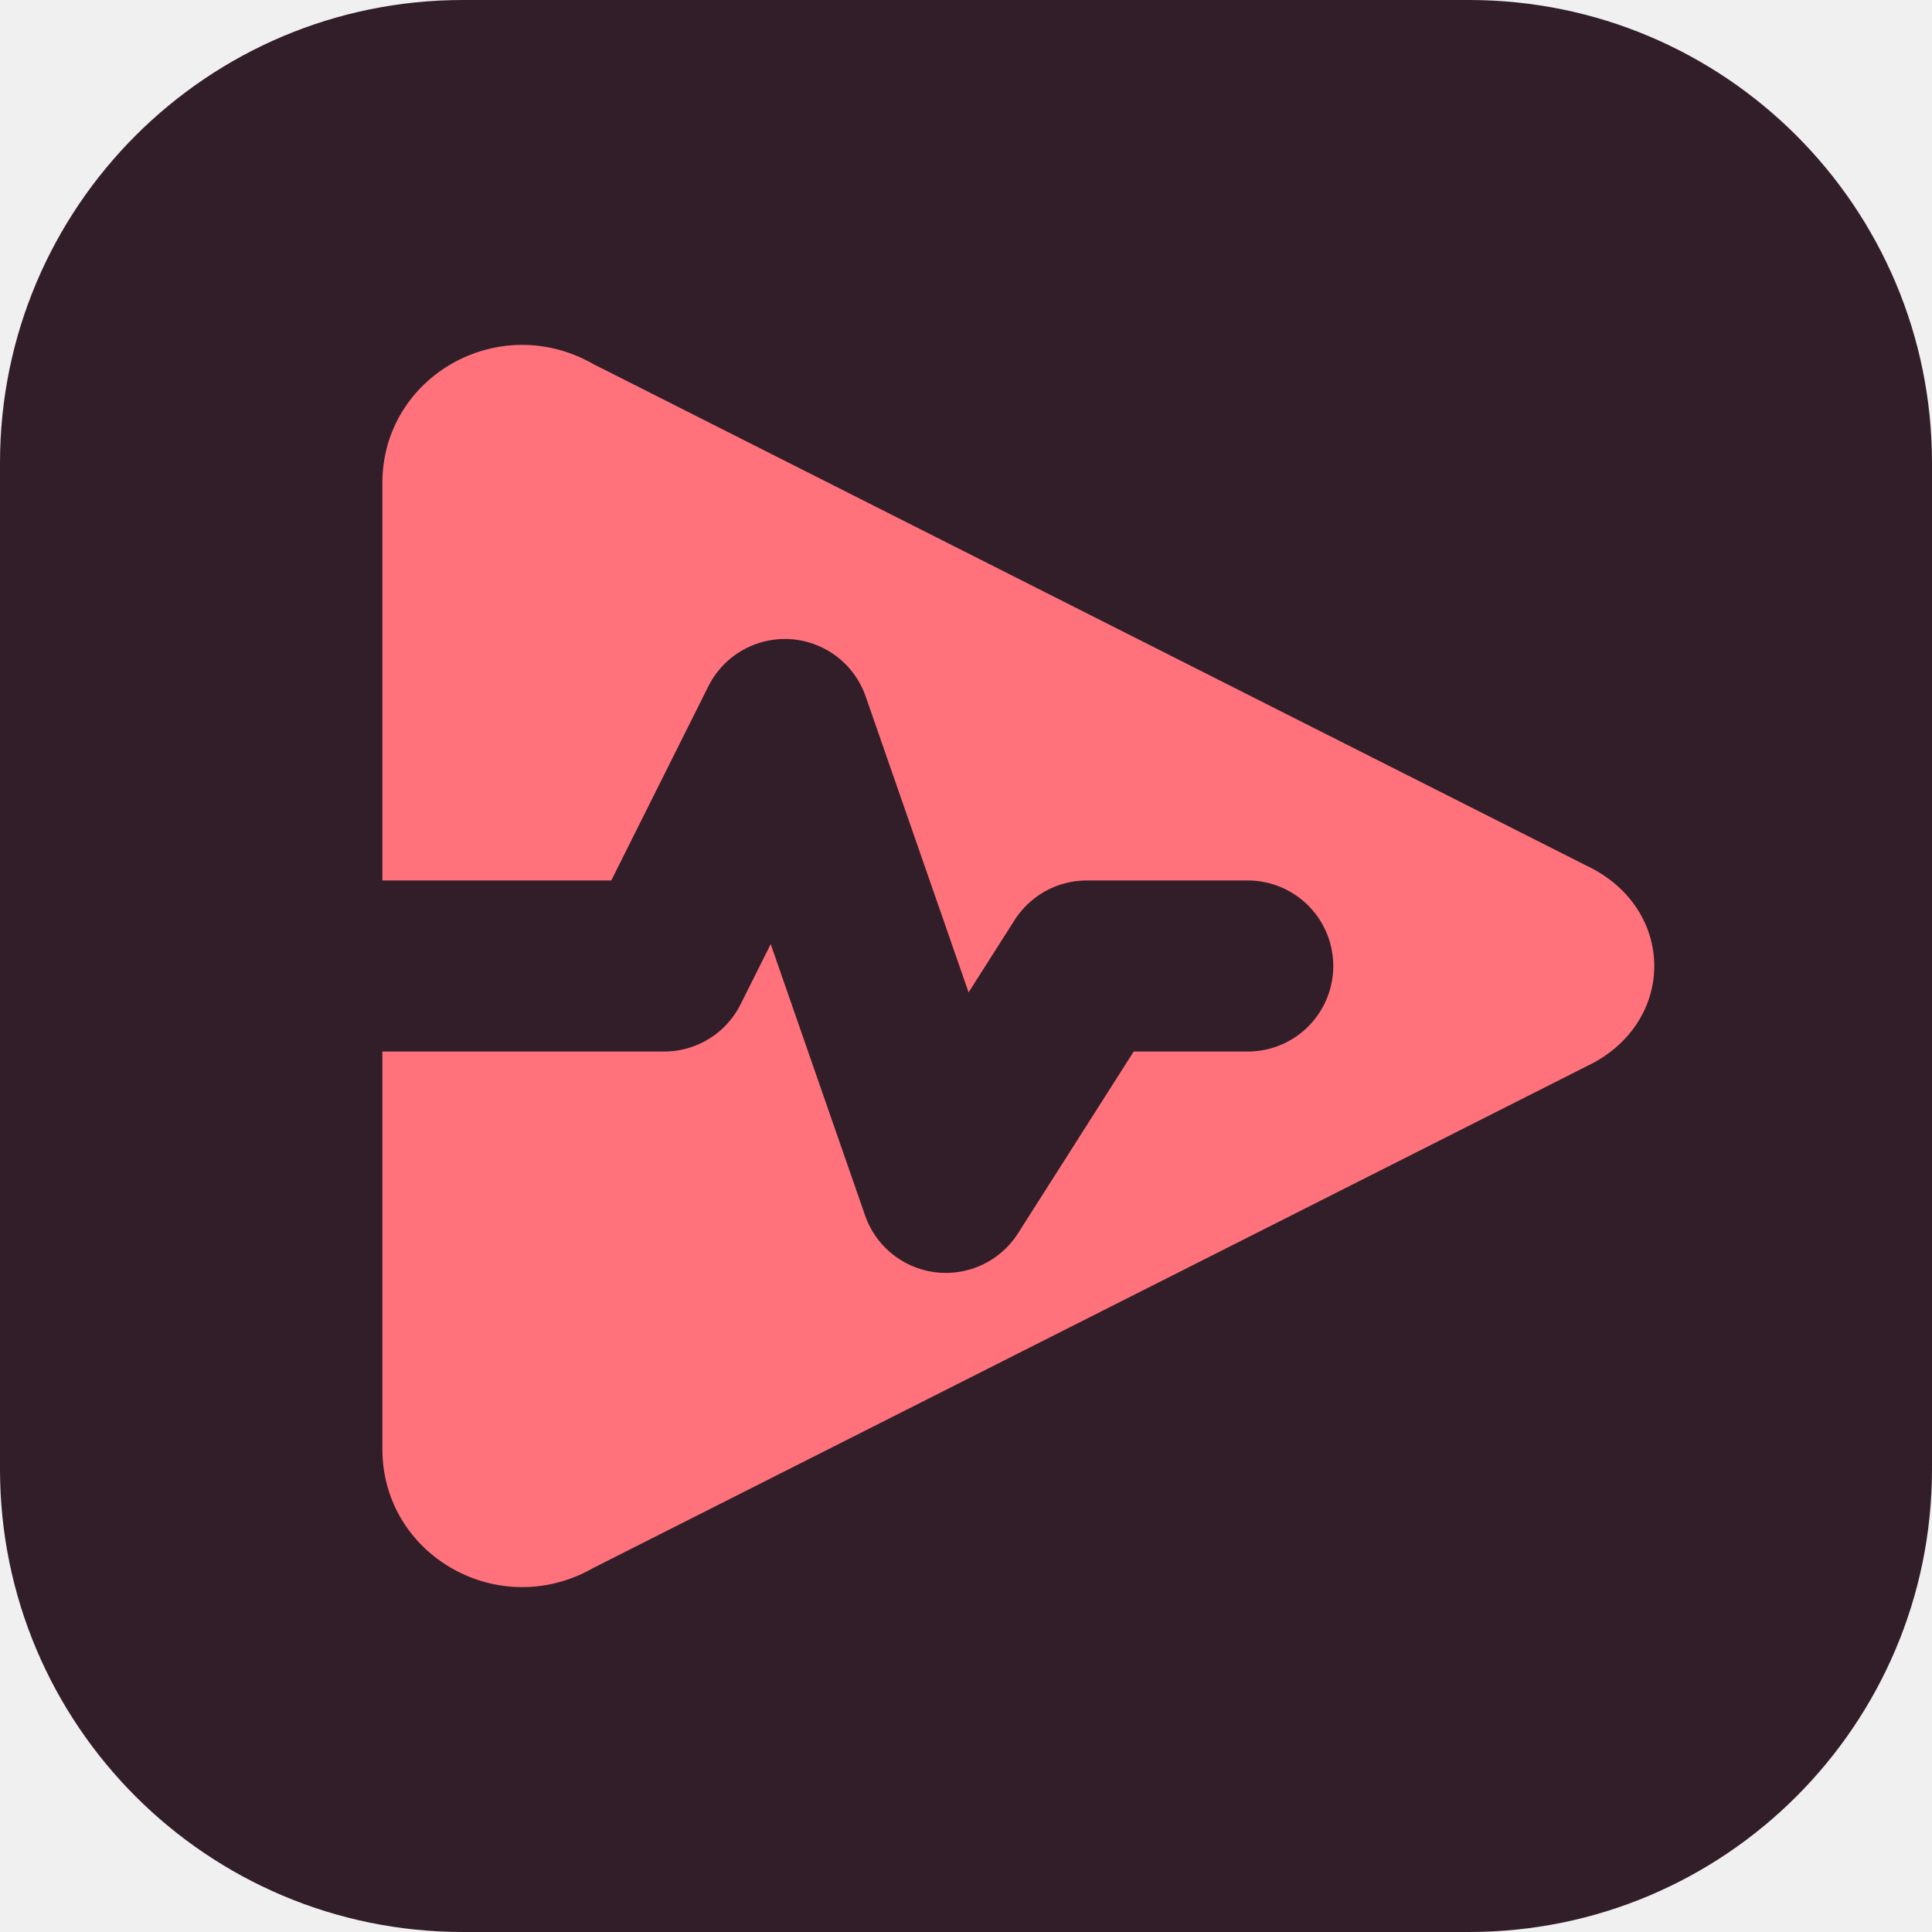
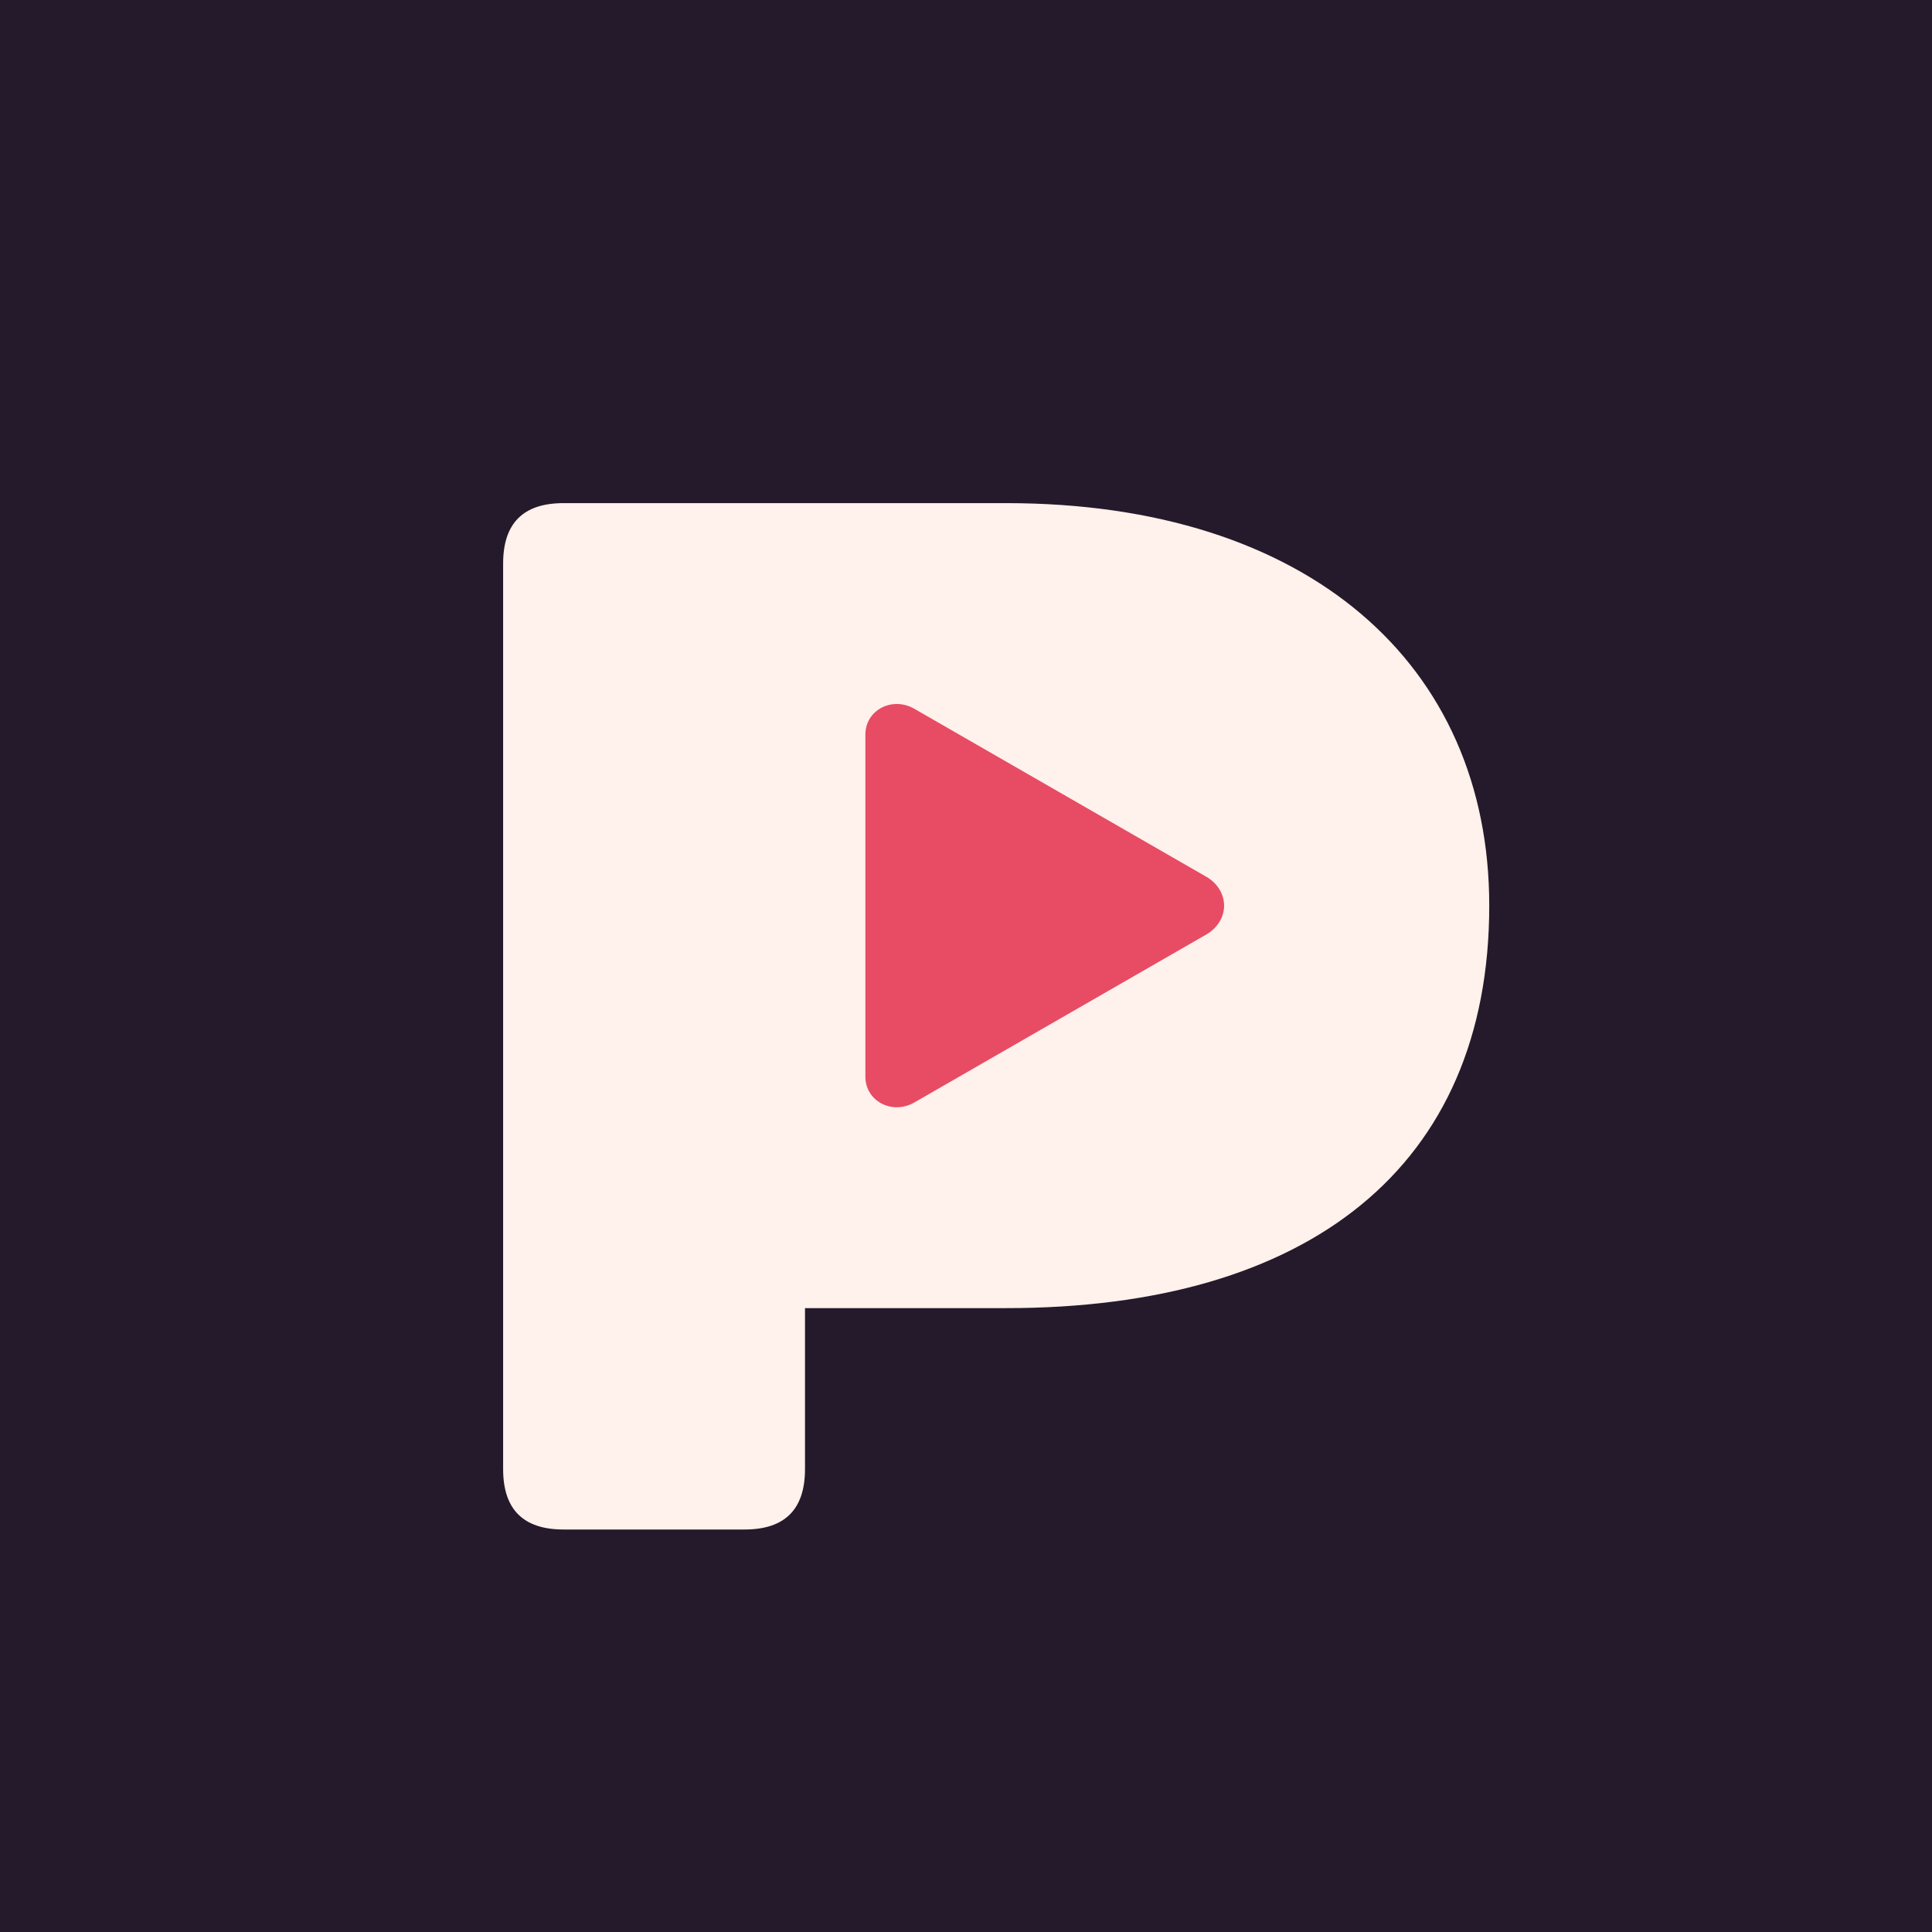
<svg xmlns="http://www.w3.org/2000/svg" width="96" height="96" viewBox="0 0 96 96" role="img" aria-labelledby="logo-title">
-   <defs>
-     <mask id="pulse-cut" maskUnits="userSpaceOnUse" x="0" y="0" width="96" height="96">
-       <path fill="#fff" d="M0 0h96v96H0z" />
-       <path d="M11 48 H33 L39 36 L47 59 L54 48 H62" fill="none" stroke="#000" stroke-width="8.5" stroke-linecap="round" stroke-linejoin="round" />
-     </mask>
-   </defs>
-   <rect width="96" height="96" rx="23" fill="#321e29" />
-   <path fill="#ff727c" d="M19 24 C19 18.7 24.8 15.4 29.5 18.1 L79.2 43.2 C83.2 45.4 83.2 50.6 79.2 52.8 L29.5 77.9 C24.8 80.6 19 77.3 19 72 Z" mask="url(#pulse-cut)" />
+   <rect width="96" height="96" fill="#241a2b" />
+   <path fill="#fff1eb" d="M28 25H50C65 25 74 33 74 45C74 58 65 65 50 65H40V73C40 75 39 76 37 76H28C26 76 25 75 25 73V28C25 26 26 25 28 25Z" />
+   <path fill="#e84b64" d="M43 36.5C43 35.3 44.3 34.6 45.4 35.2L60 43.6C61.1 44.3 61.1 45.7 60 46.4L45.4 54.8C44.3 55.4 43 54.7 43 53.5Z" />
</svg>
